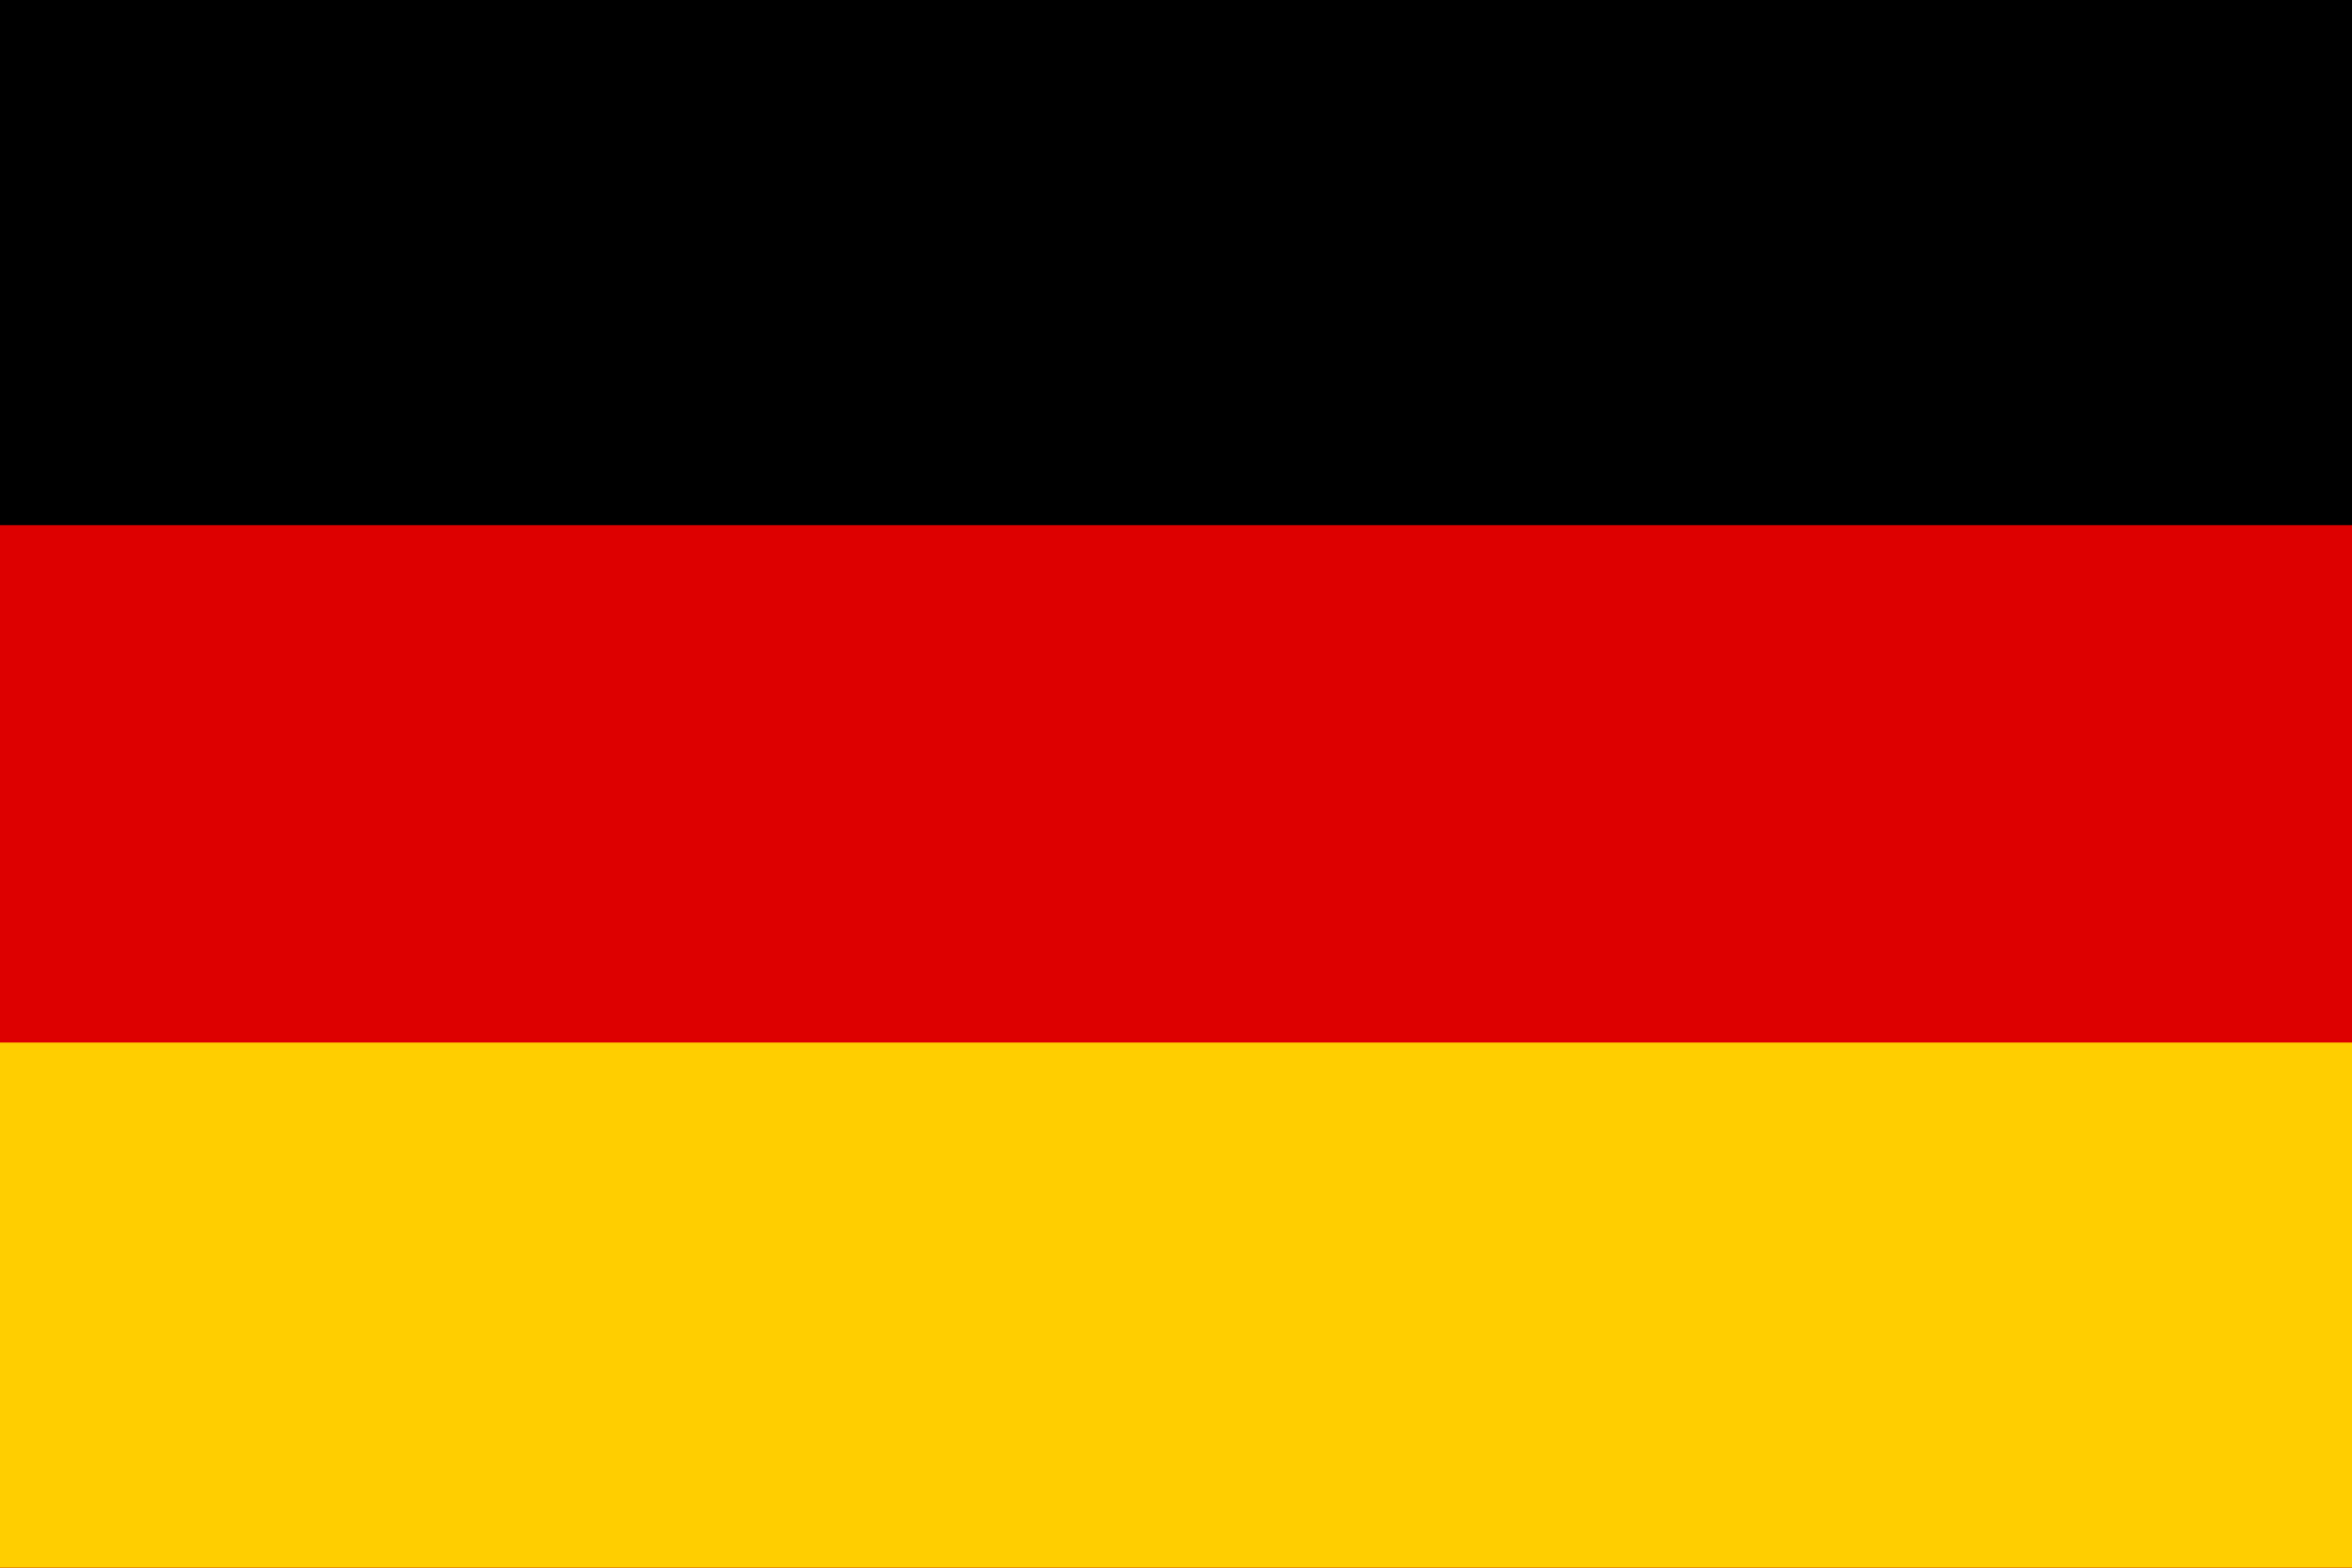
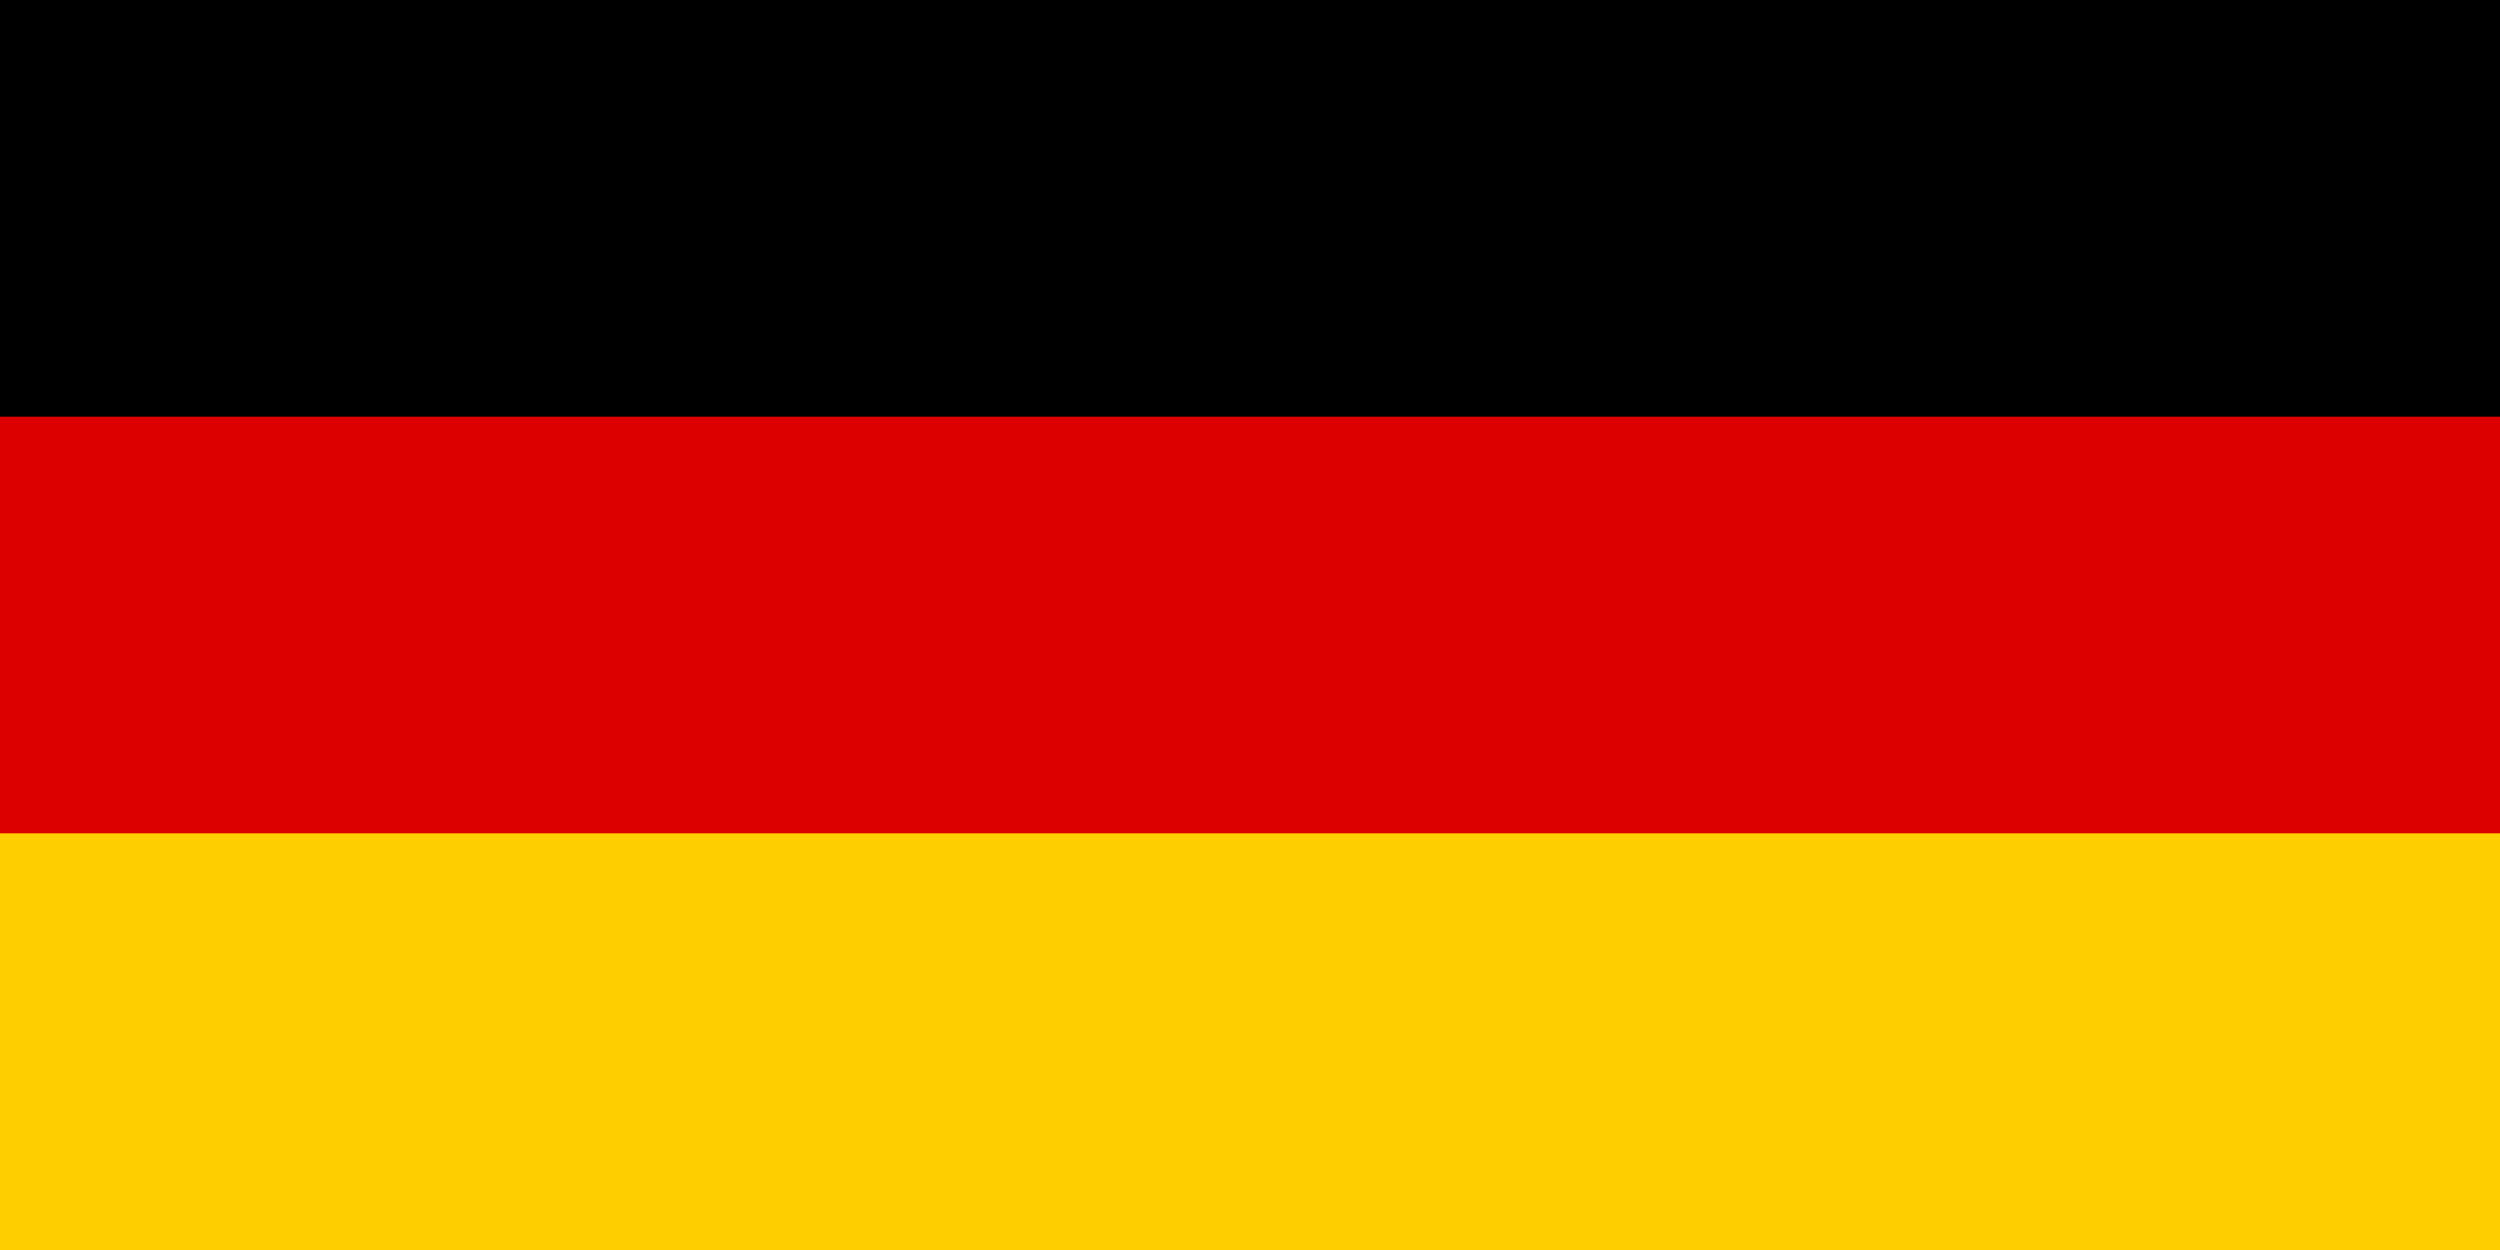
- <svg xmlns="http://www.w3.org/2000/svg" version="1.1" id="Layer_1" x="0px" y="0px" viewBox="0 0 30 20" style="enable-background:new 0 0 30 20;" xml:space="preserve">
+ <svg xmlns="http://www.w3.org/2000/svg" version="1.1" id="Layer_1" x="0px" y="0px" viewBox="0 0 60 30" style="enable-background:new 0 0 30 20;" xml:space="preserve">
  <style type="text/css">
	.st0{fill:#DD0000;}
	.st1{fill:#FFCE00;}
</style>
  <g>
-     <rect id="black_stripe" width="30" height="20" />
-     <rect id="red_stripe" y="6.7" class="st0" width="30" height="13.3" />
-     <rect id="gold_stripe" y="13.3" class="st1" width="30" height="6.7" />
+     <rect id="black_stripe" width="60" height="30" />
+     <rect id="red_stripe" y="10" class="st0" width="60" height="20" />
+     <rect id="gold_stripe" y="20" class="st1" width="60" height="10" />
  </g>
</svg>
